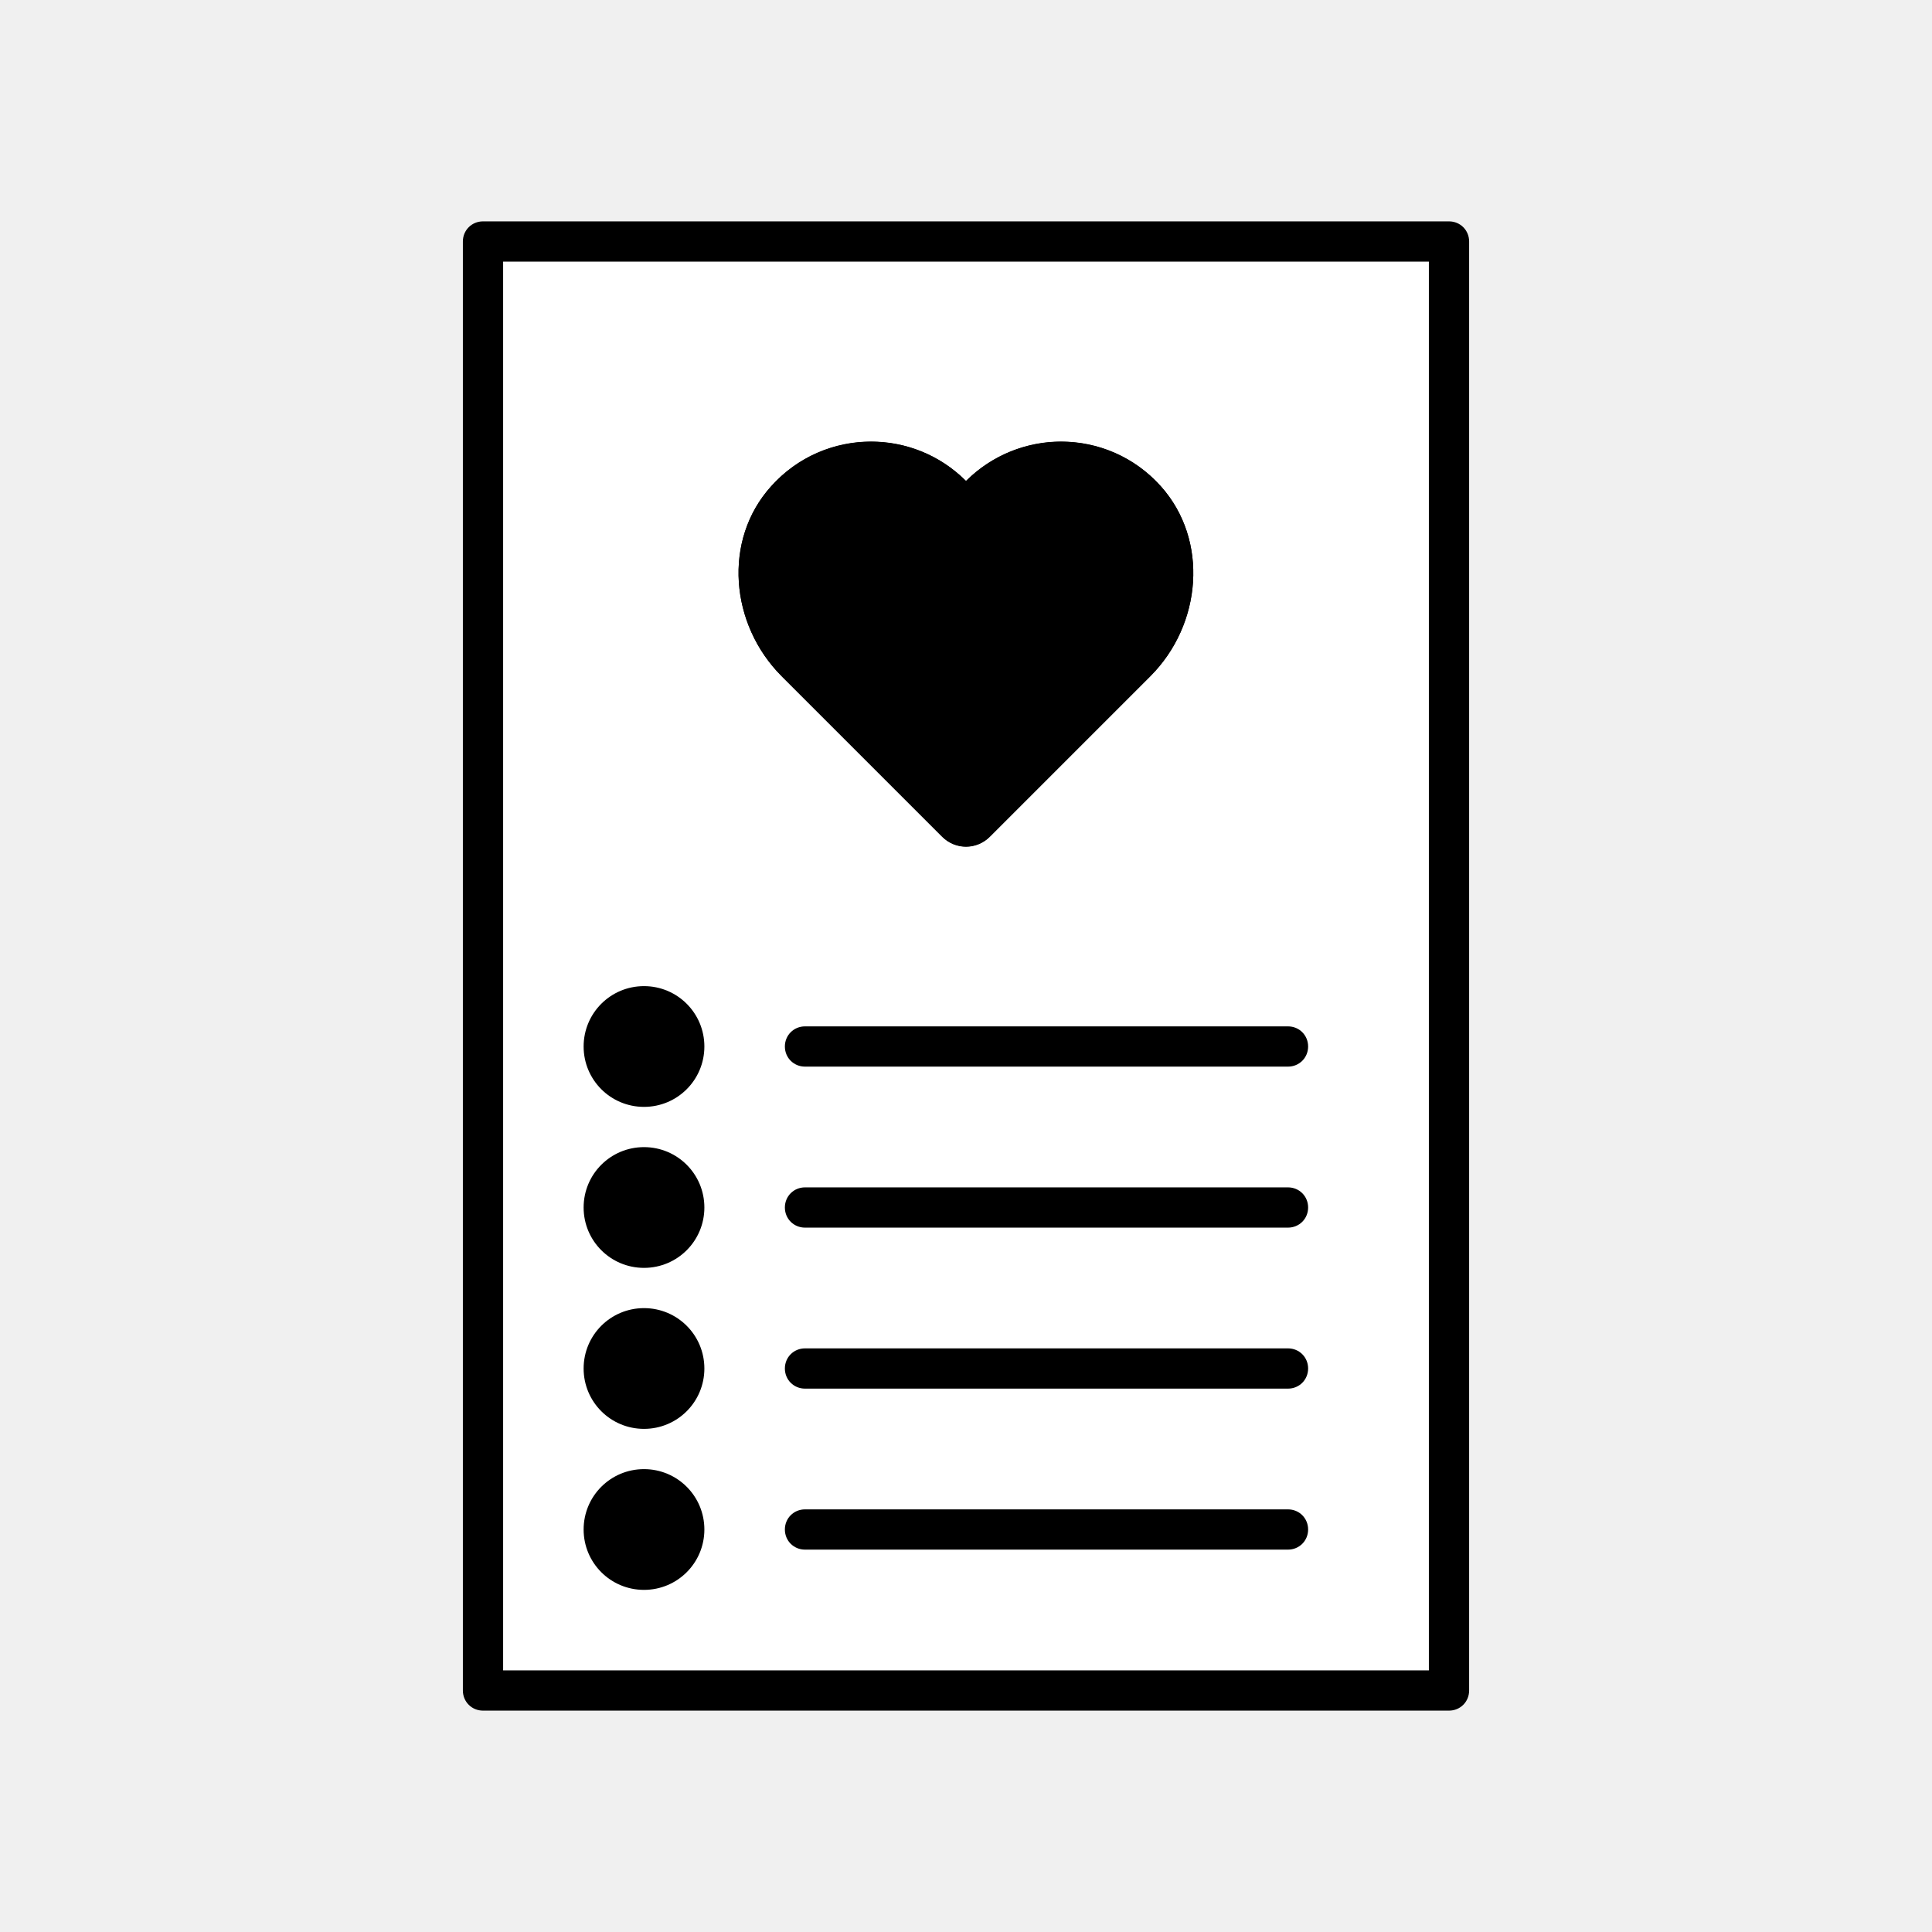
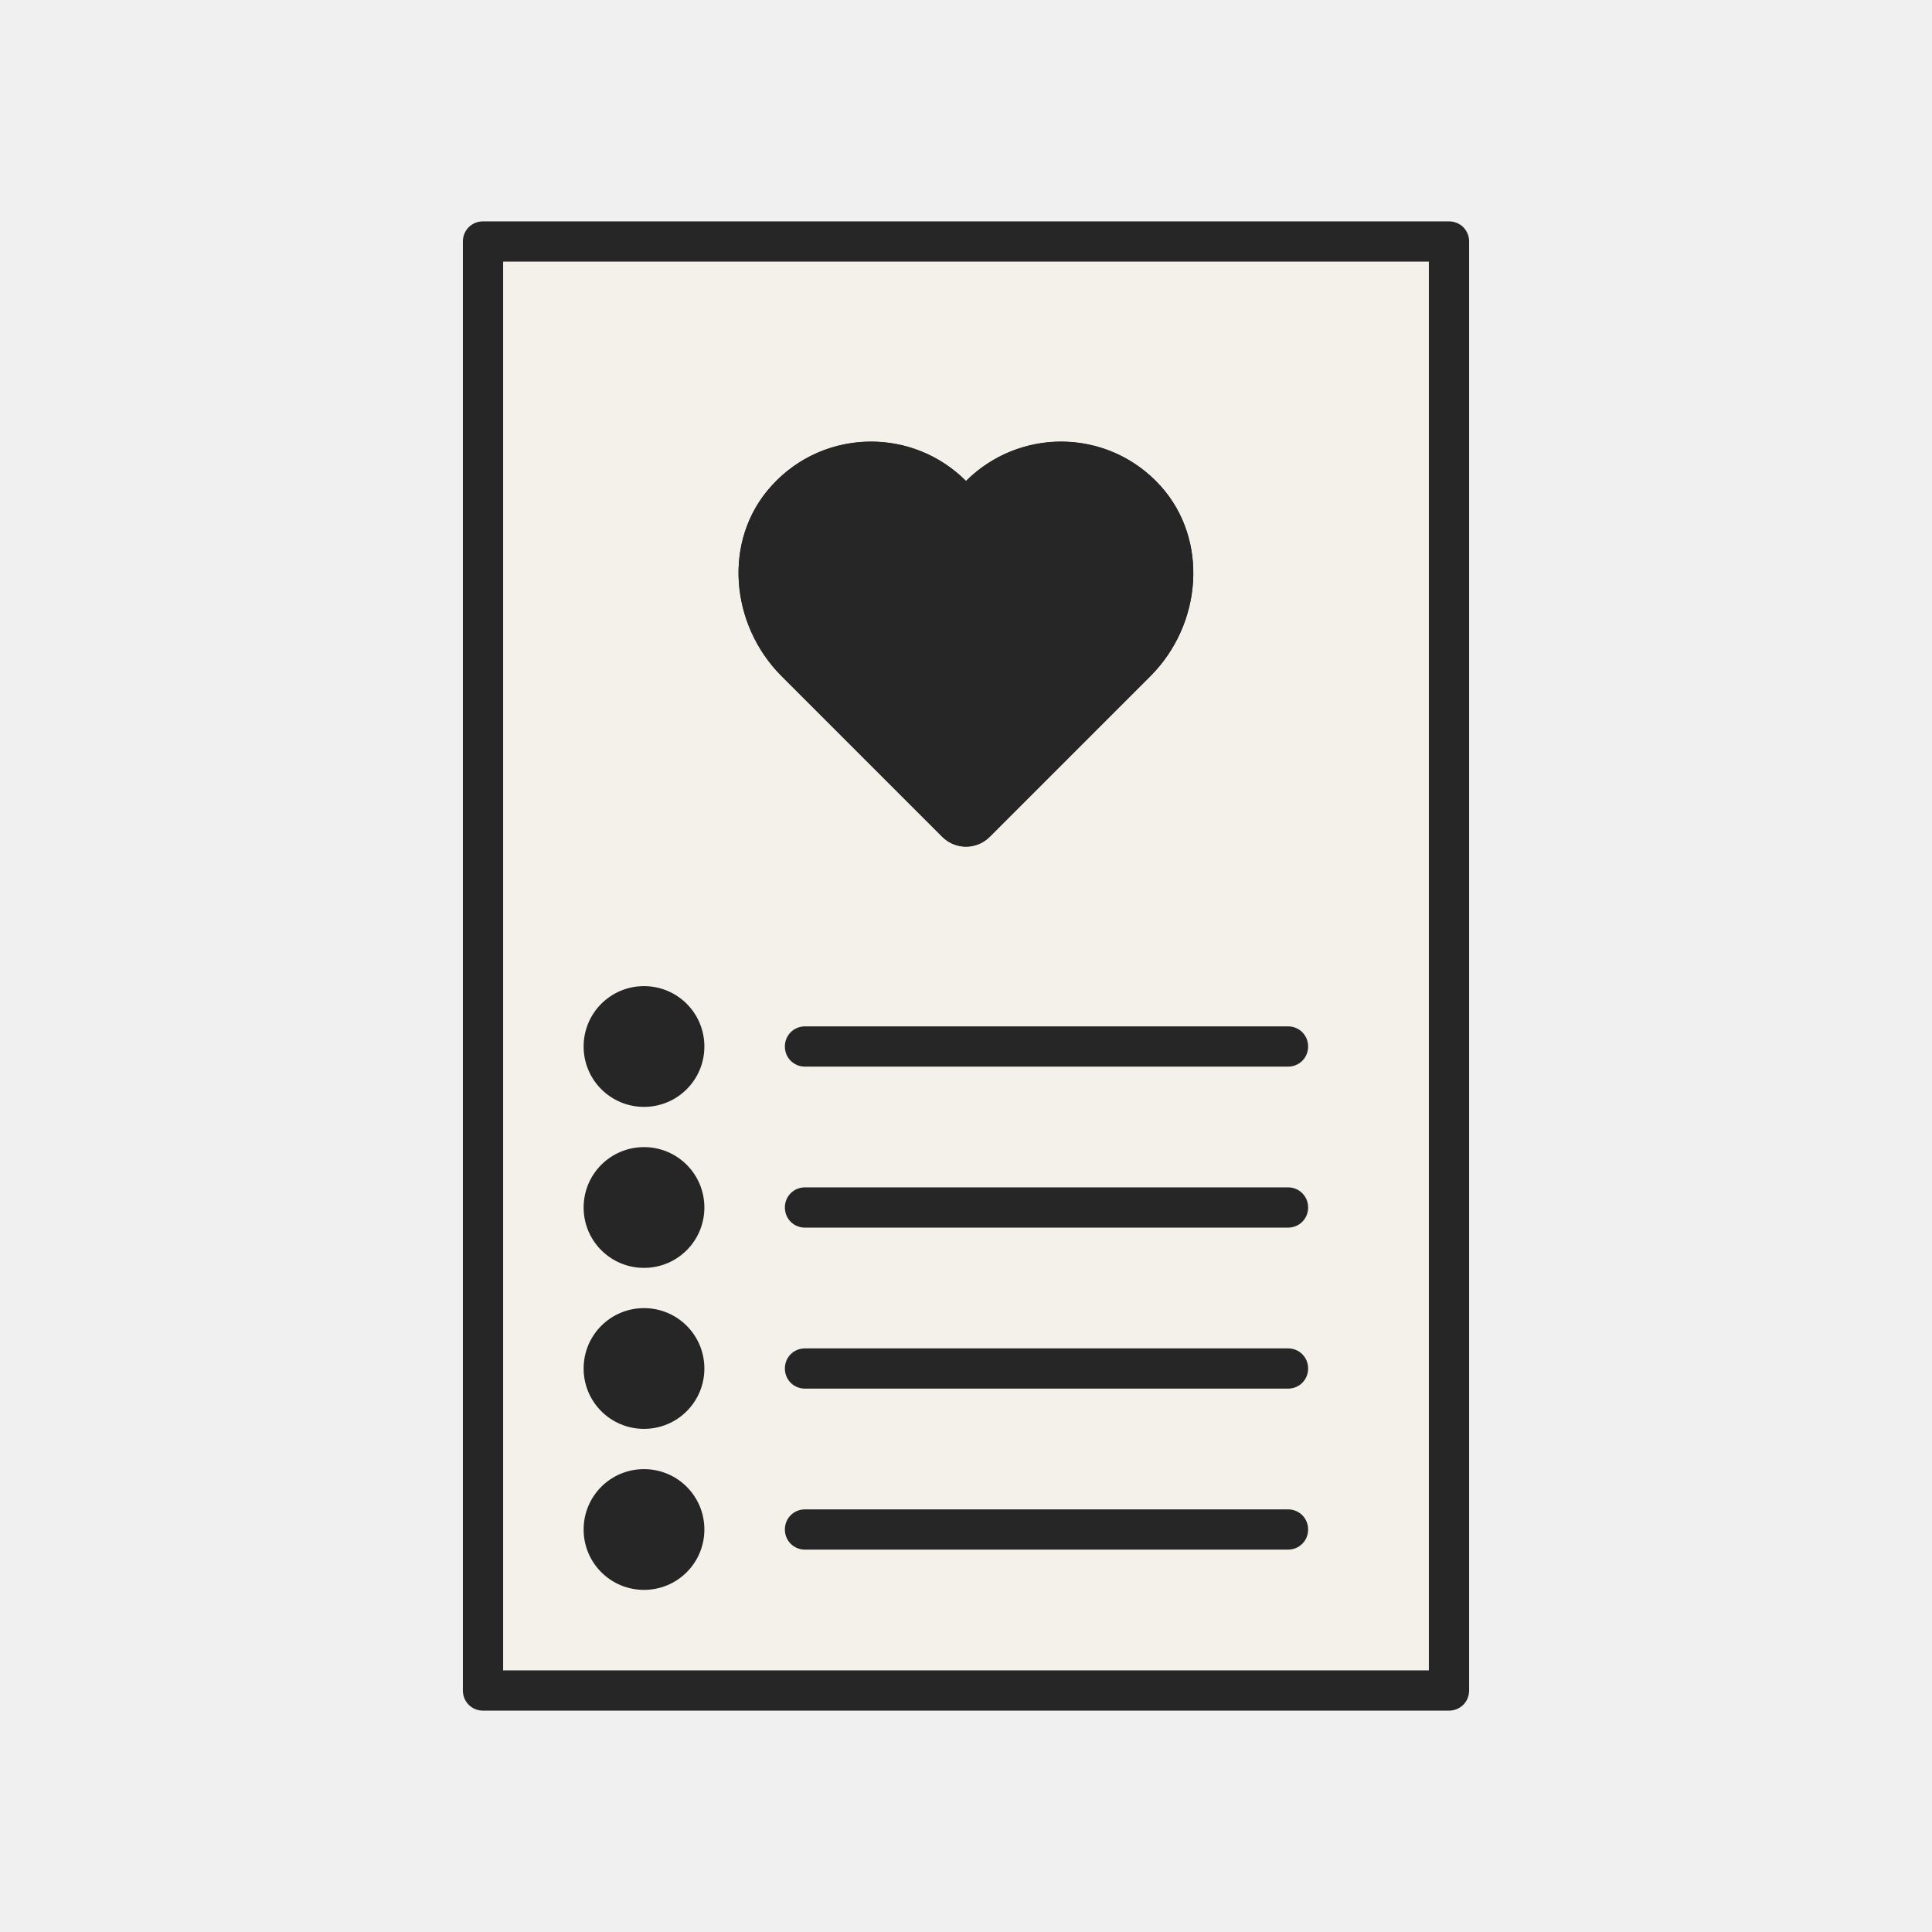
<svg xmlns="http://www.w3.org/2000/svg" id="Layer_58" data-name="Layer 58" viewBox="0 0 48 48">
  <defs>
    <style>
      .cls-1 {
-         fill: #fff;
+         fill: #272626;
+       }
+ 
+       .cls-2 {
+         fill: #f4f0ea;
      }
    </style>
  </defs>
  <g>
-     <rect class="cls-1" x="12" y="6" width="24" height="36" transform="translate(48 48) rotate(180)" />
-     <path d="M36,42.5H12c-.28,0-.5-.22-.5-.5V6c0-.28.22-.5.5-.5h24c.28,0,.5.22.5.5v36c0,.28-.22.5-.5.5ZM12.5,41.5h23V6.5H12.5v35Z" />
+     <rect class="cls-2" x="12" y="6" width="24" height="36" transform="translate(48 48) rotate(180)" />
+     <path class="cls-1" d="M36,42.5H12c-.28,0-.5-.22-.5-.5V6c0-.28.22-.5.5-.5h24c.28,0,.5.22.5.5v36c0,.28-.22.5-.5.5ZM12.5,41.5h23V6.5H12.5v35Z" />
  </g>
-   <path d="M32,26.5h-12c-.28,0-.5-.22-.5-.5s.22-.5.5-.5h12c.28,0,.5.22.5.5s-.22.5-.5.5Z" />
-   <path d="M32,30.5h-12c-.28,0-.5-.22-.5-.5s.22-.5.5-.5h12c.28,0,.5.22.5.5s-.22.5-.5.5Z" />
-   <path d="M32,34.5h-12c-.28,0-.5-.22-.5-.5s.22-.5.5-.5h12c.28,0,.5.22.5.5s-.22.5-.5.5Z" />
-   <path d="M32,38.5h-12c-.28,0-.5-.22-.5-.5s.22-.5.5-.5h12c.28,0,.5.22.5.5s-.22.5-.5.5Z" />
+   <path class="cls-1" d="M32,26.5h-12c-.28,0-.5-.22-.5-.5s.22-.5.5-.5h12c.28,0,.5.22.5.5s-.22.5-.5.5Z" />
+   <path class="cls-1" d="M32,30.5h-12c-.28,0-.5-.22-.5-.5s.22-.5.5-.5h12c.28,0,.5.22.5.5s-.22.5-.5.5Z" />
+   <path class="cls-1" d="M32,34.5h-12c-.28,0-.5-.22-.5-.5s.22-.5.5-.5h12c.28,0,.5.22.5.5s-.22.5-.5.5Z" />
+   <path class="cls-1" d="M32,38.5h-12c-.28,0-.5-.22-.5-.5s.22-.5.5-.5h12c.28,0,.5.22.5.5s-.22.5-.5.5Z" />
  <g>
-     <path d="M24,11.95c-1.34-1.34-3.55-1.3-4.84.13-1.21,1.34-1.02,3.44.26,4.72l3.99,3.99c.33.33.85.33,1.18,0l3.99-3.99c1.28-1.28,1.46-3.38.26-4.72-1.29-1.43-3.49-1.47-4.84-.13Z" />
-     <path d="M26.36,11.97c.67,0,1.29.28,1.74.78.82.91.72,2.4-.22,3.34l-3.87,3.87-3.87-3.87c-.94-.94-1.04-2.44-.22-3.34.45-.5,1.07-.78,1.74-.78.62,0,1.21.24,1.65.68.2.2.45.29.71.29s.51-.1.71-.29c.44-.44,1.03-.68,1.65-.68M26.36,10.97c-.85,0-1.71.33-2.36.98-.65-.65-1.5-.98-2.36-.98-.91,0-1.82.37-2.48,1.11-1.21,1.34-1.02,3.44.26,4.72l3.99,3.99c.16.16.38.24.59.24s.43-.08.59-.24l3.99-3.99c1.28-1.28,1.46-3.38.26-4.72-.66-.74-1.57-1.11-2.48-1.11h0Z" />
+     <path class="cls-1" d="M24,11.95c-1.34-1.34-3.55-1.3-4.84.13-1.21,1.34-1.02,3.44.26,4.72l3.99,3.99c.33.33.85.33,1.18,0l3.99-3.99c1.28-1.28,1.46-3.38.26-4.72-1.29-1.43-3.49-1.47-4.84-.13Z" />
+     <path class="cls-1" d="M26.36,11.97c.67,0,1.29.28,1.74.78.82.91.72,2.4-.22,3.34l-3.87,3.87-3.87-3.87c-.94-.94-1.04-2.44-.22-3.34.45-.5,1.07-.78,1.74-.78.62,0,1.21.24,1.65.68.2.2.45.29.71.29s.51-.1.71-.29c.44-.44,1.03-.68,1.65-.68M26.36,10.97c-.85,0-1.71.33-2.36.98-.65-.65-1.5-.98-2.36-.98-.91,0-1.82.37-2.48,1.11-1.21,1.34-1.02,3.44.26,4.72l3.99,3.99c.16.16.38.24.59.24s.43-.08.59-.24l3.99-3.99c1.28-1.28,1.46-3.38.26-4.72-.66-.74-1.57-1.11-2.48-1.11h0Z" />
  </g>
  <g>
-     <circle cx="16" cy="26" r="1" />
-     <path d="M16,27.5c-.83,0-1.5-.67-1.5-1.5s.67-1.5,1.5-1.5,1.5.67,1.5,1.5-.67,1.5-1.5,1.5ZM16,25.5c-.28,0-.5.22-.5.5s.22.5.5.5.5-.22.5-.5-.22-.5-.5-.5Z" />
+     <circle class="cls-1" cx="16" cy="26" r="1" />
+     <path class="cls-1" d="M16,27.5c-.83,0-1.5-.67-1.5-1.5s.67-1.5,1.5-1.5,1.5.67,1.5,1.5-.67,1.5-1.5,1.5ZM16,25.5c-.28,0-.5.22-.5.5s.22.5.5.5.5-.22.5-.5-.22-.5-.5-.5Z" />
  </g>
  <g>
-     <circle cx="16" cy="30" r="1" />
-     <path d="M16,31.5c-.83,0-1.5-.67-1.5-1.5s.67-1.5,1.5-1.5,1.5.67,1.5,1.5-.67,1.5-1.5,1.5ZM16,29.5c-.28,0-.5.22-.5.5s.22.5.5.5.5-.22.5-.5-.22-.5-.5-.5Z" />
+     <circle class="cls-1" cx="16" cy="30" r="1" />
+     <path class="cls-1" d="M16,31.5c-.83,0-1.5-.67-1.5-1.5s.67-1.5,1.5-1.5,1.5.67,1.5,1.5-.67,1.5-1.5,1.5ZM16,29.5c-.28,0-.5.22-.5.5s.22.5.5.5.5-.22.5-.5-.22-.5-.5-.5Z" />
  </g>
  <g>
-     <circle cx="16" cy="34" r="1" />
-     <path d="M16,35.5c-.83,0-1.5-.67-1.5-1.5s.67-1.5,1.5-1.5,1.5.67,1.5,1.5-.67,1.5-1.5,1.5ZM16,33.5c-.28,0-.5.22-.5.5s.22.5.5.5.5-.22.5-.5-.22-.5-.5-.5Z" />
+     <circle class="cls-1" cx="16" cy="34" r="1" />
+     <path class="cls-1" d="M16,35.5c-.83,0-1.5-.67-1.5-1.5s.67-1.5,1.5-1.5,1.5.67,1.5,1.5-.67,1.5-1.5,1.5ZM16,33.5c-.28,0-.5.22-.5.5s.22.5.5.5.5-.22.5-.5-.22-.5-.5-.5Z" />
  </g>
  <g>
-     <circle cx="16" cy="38" r="1" />
-     <path d="M16,39.5c-.83,0-1.5-.67-1.5-1.5s.67-1.5,1.5-1.5,1.5.67,1.5,1.5-.67,1.5-1.5,1.5ZM16,37.5c-.28,0-.5.22-.5.5s.22.5.5.5.5-.22.5-.5-.22-.5-.5-.5Z" />
+     <circle class="cls-1" cx="16" cy="38" r="1" />
+     <path class="cls-1" d="M16,39.5c-.83,0-1.5-.67-1.5-1.5s.67-1.5,1.5-1.5,1.5.67,1.5,1.5-.67,1.5-1.5,1.5ZM16,37.5c-.28,0-.5.22-.5.5s.22.5.5.5.5-.22.5-.5-.22-.5-.5-.5Z" />
  </g>
</svg>
